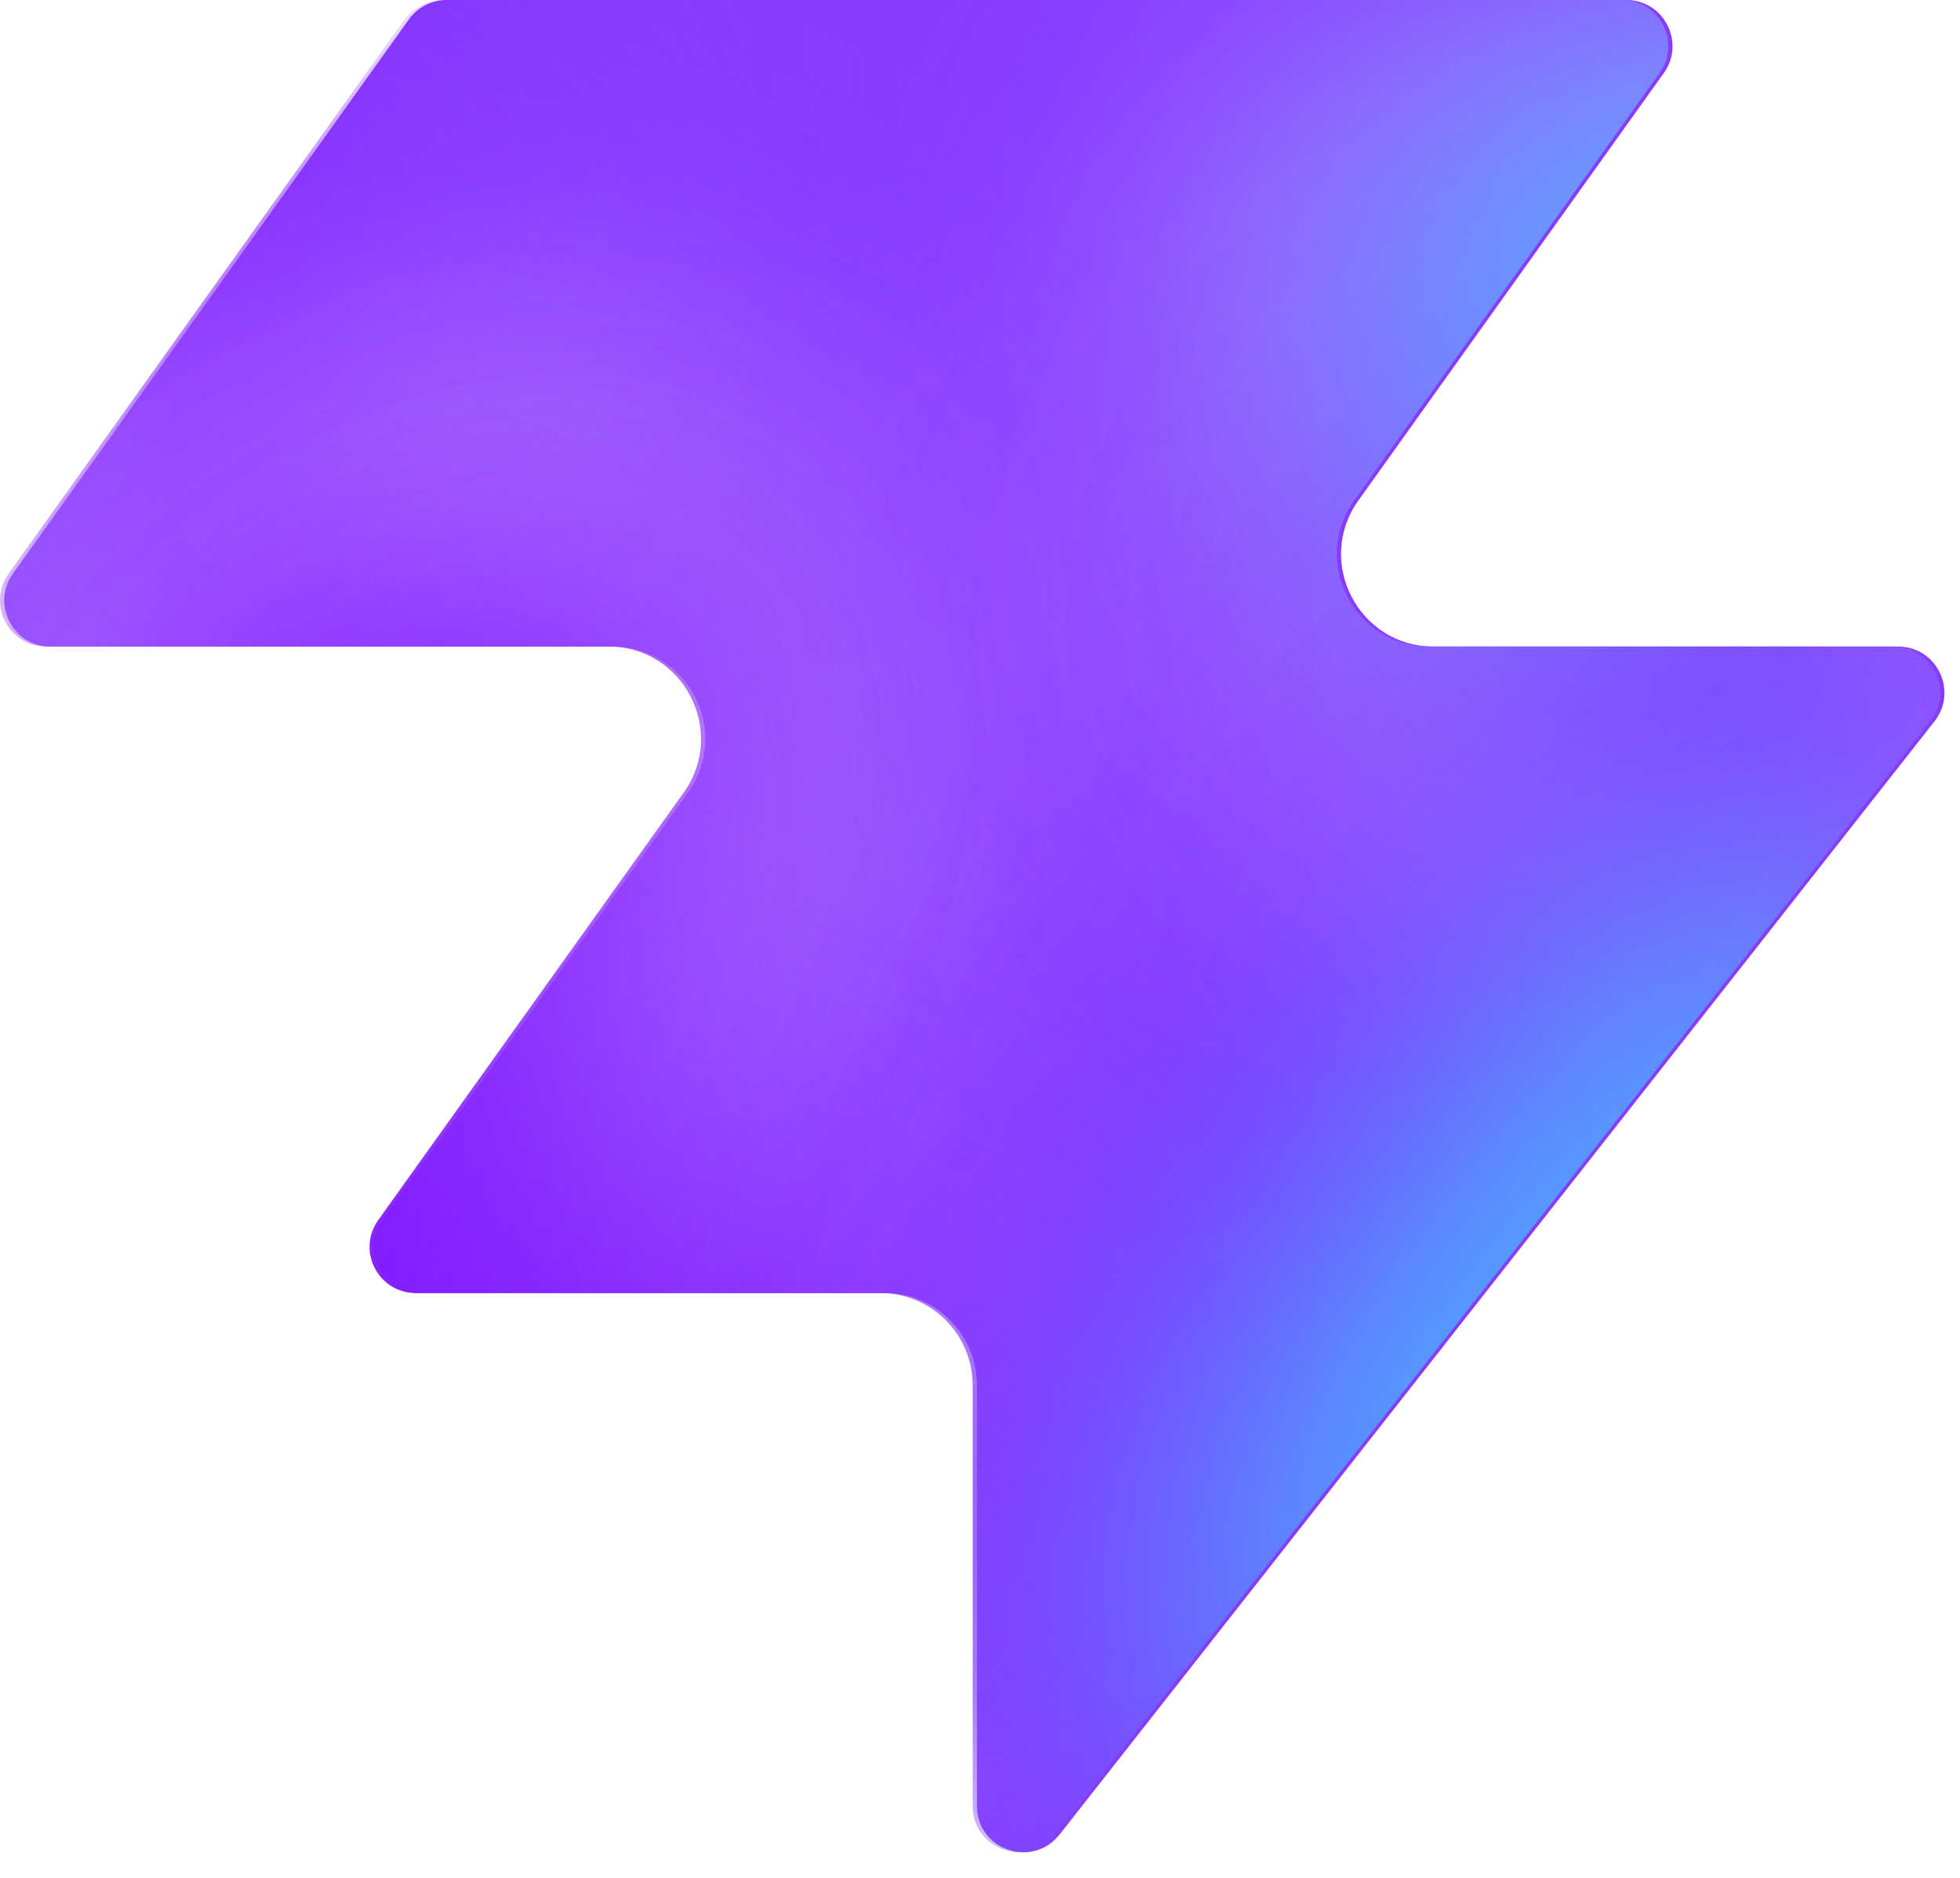
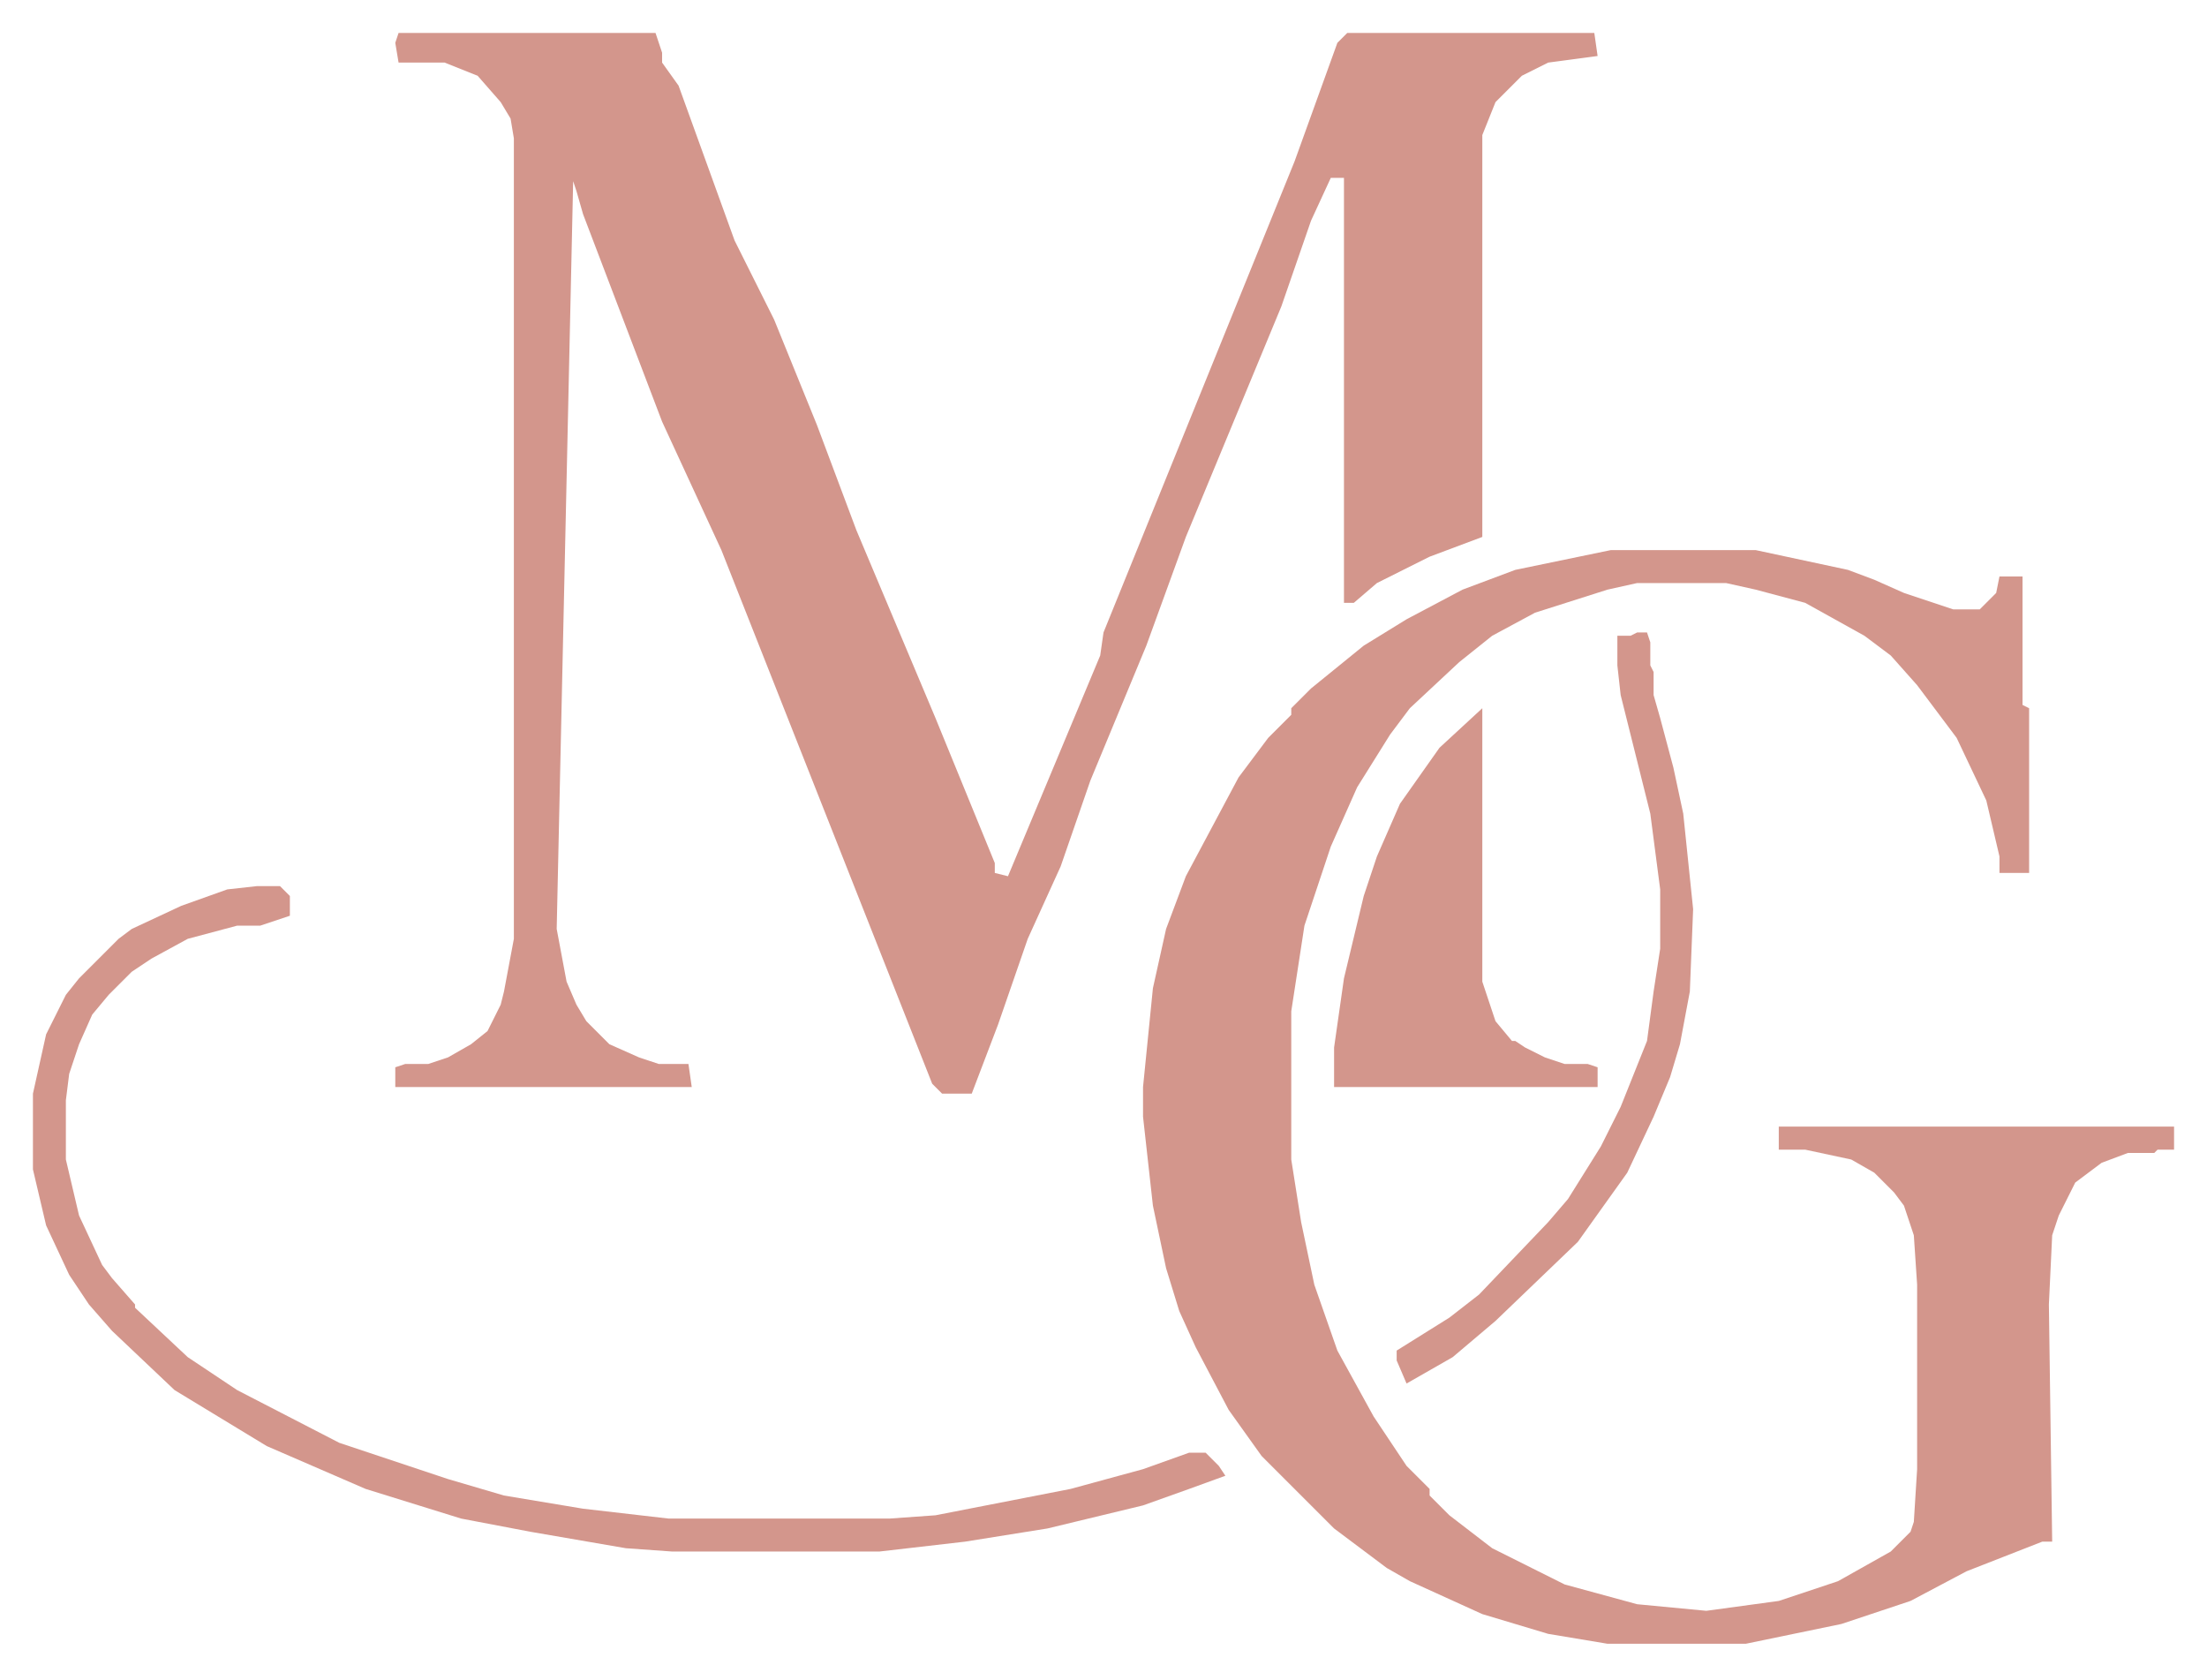
- <svg xmlns="http://www.w3.org/2000/svg" width="48" height="46" fill="none" viewBox="0 0 48 46">
-   <path fill="#863bff" d="M25.946 44.938c-.664.845-2.021.375-2.021-.698V33.937a2.26 2.26 0 0 0-2.262-2.262H10.287c-.92 0-1.456-1.04-.92-1.788l7.48-10.471c1.07-1.497 0-3.578-1.842-3.578H1.237c-.92 0-1.456-1.04-.92-1.788L10.013.474c.214-.297.556-.474.92-.474h28.894c.92 0 1.456 1.04.92 1.788l-7.48 10.471c-1.07 1.498 0 3.579 1.842 3.579h11.377c.943 0 1.473 1.088.89 1.83L25.947 44.94z" style="fill:#863bff;fill:color(display-p3 .525 .23 1);fill-opacity:1" />
-   <mask id="a" width="48" height="46" x="0" y="0" maskUnits="userSpaceOnUse" style="mask-type:alpha">
-     <path fill="#000" d="M25.842 44.938c-.664.844-2.021.375-2.021-.698V33.937a2.26 2.26 0 0 0-2.262-2.262H10.183c-.92 0-1.456-1.04-.92-1.788l7.48-10.471c1.07-1.498 0-3.579-1.842-3.579H1.133c-.92 0-1.456-1.04-.92-1.787L9.91.473c.214-.297.556-.474.92-.474h28.894c.92 0 1.456 1.04.92 1.788l-7.48 10.471c-1.07 1.498 0 3.578 1.842 3.578h11.377c.943 0 1.473 1.088.89 1.832L25.843 44.94z" style="fill:#000;fill-opacity:1" />
-   </mask>
-   <g mask="url(#a)">
-     <g filter="url(#b)">
-       <ellipse cx="5.508" cy="14.704" fill="#ede6ff" rx="5.508" ry="14.704" style="fill:#ede6ff;fill:color(display-p3 .927 .903 1);fill-opacity:1" transform="matrix(.00324 1 1 -.00324 -4.47 31.516)" />
-     </g>
-     <g filter="url(#c)">
-       <ellipse cx="10.399" cy="29.851" fill="#ede6ff" rx="10.399" ry="29.851" style="fill:#ede6ff;fill:color(display-p3 .927 .903 1);fill-opacity:1" transform="matrix(.00324 1 1 -.00324 -39.328 7.883)" />
-     </g>
-     <g filter="url(#d)">
-       <ellipse cx="5.508" cy="30.487" fill="#7e14ff" rx="5.508" ry="30.487" style="fill:#7e14ff;fill:color(display-p3 .492 .077 1);fill-opacity:1" transform="rotate(89.814 -25.913 -14.639)scale(1 -1)" />
-     </g>
-     <g filter="url(#e)">
-       <ellipse cx="5.508" cy="30.599" fill="#7e14ff" rx="5.508" ry="30.599" style="fill:#7e14ff;fill:color(display-p3 .492 .077 1);fill-opacity:1" transform="rotate(89.814 -32.644 -3.334)scale(1 -1)" />
-     </g>
-     <g filter="url(#f)">
-       <ellipse cx="5.508" cy="30.599" fill="#7e14ff" rx="5.508" ry="30.599" style="fill:#7e14ff;fill:color(display-p3 .492 .077 1);fill-opacity:1" transform="matrix(.00324 1 1 -.00324 -34.34 30.47)" />
-     </g>
-     <g filter="url(#g)">
-       <ellipse cx="14.072" cy="22.078" fill="#ede6ff" rx="14.072" ry="22.078" style="fill:#ede6ff;fill:color(display-p3 .927 .903 1);fill-opacity:1" transform="rotate(93.35 24.506 48.493)scale(-1 1)" />
-     </g>
-     <g filter="url(#h)">
-       <ellipse cx="3.47" cy="21.501" fill="#7e14ff" rx="3.47" ry="21.501" style="fill:#7e14ff;fill:color(display-p3 .492 .077 1);fill-opacity:1" transform="rotate(89.009 28.708 47.59)scale(-1 1)" />
-     </g>
-     <g filter="url(#i)">
-       <ellipse cx="3.47" cy="21.501" fill="#7e14ff" rx="3.47" ry="21.501" style="fill:#7e14ff;fill:color(display-p3 .492 .077 1);fill-opacity:1" transform="rotate(89.009 28.708 47.59)scale(-1 1)" />
-     </g>
-     <g filter="url(#j)">
-       <ellipse cx=".387" cy="8.972" fill="#7e14ff" rx="4.407" ry="29.108" style="fill:#7e14ff;fill:color(display-p3 .492 .077 1);fill-opacity:1" transform="rotate(39.51 .387 8.972)" />
-     </g>
-     <g filter="url(#k)">
-       <ellipse cx="47.523" cy="-6.092" fill="#7e14ff" rx="4.407" ry="29.108" style="fill:#7e14ff;fill:color(display-p3 .492 .077 1);fill-opacity:1" transform="rotate(37.892 47.523 -6.092)" />
-     </g>
-     <g filter="url(#l)">
-       <ellipse cx="41.412" cy="6.333" fill="#47bfff" rx="5.971" ry="9.665" style="fill:#47bfff;fill:color(display-p3 .28 .748 1);fill-opacity:1" transform="rotate(37.892 41.412 6.333)" />
-     </g>
-     <g filter="url(#m)">
-       <ellipse cx="-1.879" cy="38.332" fill="#7e14ff" rx="4.407" ry="29.108" style="fill:#7e14ff;fill:color(display-p3 .492 .077 1);fill-opacity:1" transform="rotate(37.892 -1.88 38.332)" />
-     </g>
-     <g filter="url(#n)">
-       <ellipse cx="-1.879" cy="38.332" fill="#7e14ff" rx="4.407" ry="29.108" style="fill:#7e14ff;fill:color(display-p3 .492 .077 1);fill-opacity:1" transform="rotate(37.892 -1.88 38.332)" />
-     </g>
-     <g filter="url(#o)">
-       <ellipse cx="35.651" cy="29.907" fill="#7e14ff" rx="4.407" ry="29.108" style="fill:#7e14ff;fill:color(display-p3 .492 .077 1);fill-opacity:1" transform="rotate(37.892 35.651 29.907)" />
-     </g>
-     <g filter="url(#p)">
-       <ellipse cx="38.418" cy="32.4" fill="#47bfff" rx="5.971" ry="15.297" style="fill:#47bfff;fill:color(display-p3 .28 .748 1);fill-opacity:1" transform="rotate(37.892 38.418 32.4)" />
-     </g>
-   </g>
-   <defs>
-     <filter id="b" width="60.045" height="41.654" x="-19.77" y="16.149" color-interpolation-filters="sRGB" filterUnits="userSpaceOnUse">
-       <feFlood flood-opacity="0" result="BackgroundImageFix" />
-       <feBlend in="SourceGraphic" in2="BackgroundImageFix" result="shape" />
-       <feGaussianBlur result="effect1_foregroundBlur_2002_17158" stdDeviation="7.659" />
-     </filter>
-     <filter id="c" width="90.34" height="51.437" x="-54.613" y="-7.533" color-interpolation-filters="sRGB" filterUnits="userSpaceOnUse">
-       <feFlood flood-opacity="0" result="BackgroundImageFix" />
-       <feBlend in="SourceGraphic" in2="BackgroundImageFix" result="shape" />
-       <feGaussianBlur result="effect1_foregroundBlur_2002_17158" stdDeviation="7.659" />
-     </filter>
-     <filter id="d" width="79.355" height="29.4" x="-49.64" y="2.03" color-interpolation-filters="sRGB" filterUnits="userSpaceOnUse">
-       <feFlood flood-opacity="0" result="BackgroundImageFix" />
-       <feBlend in="SourceGraphic" in2="BackgroundImageFix" result="shape" />
-       <feGaussianBlur result="effect1_foregroundBlur_2002_17158" stdDeviation="4.596" />
-     </filter>
-     <filter id="e" width="79.579" height="29.4" x="-45.045" y="20.029" color-interpolation-filters="sRGB" filterUnits="userSpaceOnUse">
-       <feFlood flood-opacity="0" result="BackgroundImageFix" />
-       <feBlend in="SourceGraphic" in2="BackgroundImageFix" result="shape" />
-       <feGaussianBlur result="effect1_foregroundBlur_2002_17158" stdDeviation="4.596" />
-     </filter>
-     <filter id="f" width="79.579" height="29.4" x="-43.513" y="21.178" color-interpolation-filters="sRGB" filterUnits="userSpaceOnUse">
-       <feFlood flood-opacity="0" result="BackgroundImageFix" />
-       <feBlend in="SourceGraphic" in2="BackgroundImageFix" result="shape" />
-       <feGaussianBlur result="effect1_foregroundBlur_2002_17158" stdDeviation="4.596" />
-     </filter>
-     <filter id="g" width="74.749" height="58.852" x="15.756" y="-17.901" color-interpolation-filters="sRGB" filterUnits="userSpaceOnUse">
-       <feFlood flood-opacity="0" result="BackgroundImageFix" />
-       <feBlend in="SourceGraphic" in2="BackgroundImageFix" result="shape" />
-       <feGaussianBlur result="effect1_foregroundBlur_2002_17158" stdDeviation="7.659" />
-     </filter>
-     <filter id="h" width="61.377" height="25.362" x="23.548" y="2.284" color-interpolation-filters="sRGB" filterUnits="userSpaceOnUse">
-       <feFlood flood-opacity="0" result="BackgroundImageFix" />
-       <feBlend in="SourceGraphic" in2="BackgroundImageFix" result="shape" />
-       <feGaussianBlur result="effect1_foregroundBlur_2002_17158" stdDeviation="4.596" />
-     </filter>
-     <filter id="i" width="61.377" height="25.362" x="23.548" y="2.284" color-interpolation-filters="sRGB" filterUnits="userSpaceOnUse">
-       <feFlood flood-opacity="0" result="BackgroundImageFix" />
-       <feBlend in="SourceGraphic" in2="BackgroundImageFix" result="shape" />
-       <feGaussianBlur result="effect1_foregroundBlur_2002_17158" stdDeviation="4.596" />
-     </filter>
-     <filter id="j" width="56.045" height="63.649" x="-27.636" y="-22.853" color-interpolation-filters="sRGB" filterUnits="userSpaceOnUse">
-       <feFlood flood-opacity="0" result="BackgroundImageFix" />
-       <feBlend in="SourceGraphic" in2="BackgroundImageFix" result="shape" />
-       <feGaussianBlur result="effect1_foregroundBlur_2002_17158" stdDeviation="4.596" />
-     </filter>
-     <filter id="k" width="54.814" height="64.646" x="20.116" y="-38.415" color-interpolation-filters="sRGB" filterUnits="userSpaceOnUse">
-       <feFlood flood-opacity="0" result="BackgroundImageFix" />
-       <feBlend in="SourceGraphic" in2="BackgroundImageFix" result="shape" />
-       <feGaussianBlur result="effect1_foregroundBlur_2002_17158" stdDeviation="4.596" />
-     </filter>
-     <filter id="l" width="33.541" height="35.313" x="24.641" y="-11.323" color-interpolation-filters="sRGB" filterUnits="userSpaceOnUse">
-       <feFlood flood-opacity="0" result="BackgroundImageFix" />
-       <feBlend in="SourceGraphic" in2="BackgroundImageFix" result="shape" />
-       <feGaussianBlur result="effect1_foregroundBlur_2002_17158" stdDeviation="4.596" />
-     </filter>
-     <filter id="m" width="54.814" height="64.646" x="-29.286" y="6.009" color-interpolation-filters="sRGB" filterUnits="userSpaceOnUse">
-       <feFlood flood-opacity="0" result="BackgroundImageFix" />
-       <feBlend in="SourceGraphic" in2="BackgroundImageFix" result="shape" />
-       <feGaussianBlur result="effect1_foregroundBlur_2002_17158" stdDeviation="4.596" />
-     </filter>
-     <filter id="n" width="54.814" height="64.646" x="-29.286" y="6.009" color-interpolation-filters="sRGB" filterUnits="userSpaceOnUse">
-       <feFlood flood-opacity="0" result="BackgroundImageFix" />
-       <feBlend in="SourceGraphic" in2="BackgroundImageFix" result="shape" />
-       <feGaussianBlur result="effect1_foregroundBlur_2002_17158" stdDeviation="4.596" />
-     </filter>
-     <filter id="o" width="54.814" height="64.646" x="8.244" y="-2.416" color-interpolation-filters="sRGB" filterUnits="userSpaceOnUse">
-       <feFlood flood-opacity="0" result="BackgroundImageFix" />
-       <feBlend in="SourceGraphic" in2="BackgroundImageFix" result="shape" />
-       <feGaussianBlur result="effect1_foregroundBlur_2002_17158" stdDeviation="4.596" />
-     </filter>
-     <filter id="p" width="39.409" height="43.623" x="18.713" y="10.588" color-interpolation-filters="sRGB" filterUnits="userSpaceOnUse">
-       <feFlood flood-opacity="0" result="BackgroundImageFix" />
-       <feBlend in="SourceGraphic" in2="BackgroundImageFix" result="shape" />
-       <feGaussianBlur result="effect1_foregroundBlur_2002_17158" stdDeviation="4.596" />
-     </filter>
-   </defs>
+ <svg xmlns="http://www.w3.org/2000/svg" viewBox="165 245 670 510" width="100%" height="100%">
+   <path fill="#D3968C" fill-rule="evenodd" d="M 179 559 L 175 577 L 175 600 L 179 617 L 186 632 L 192 641 L 199 649 L 218 667 L 246 684 L 276 697 L 305 706 L 326 710 L 355 715 L 369 716 L 432 716 L 458 713 L 483 709 L 512 702 L 526 697 L 537 693 L 535 690 L 531 686 L 526 686 L 512 691 L 490 697 L 449 705 L 435 706 L 368 706 L 342 703 L 318 699 L 301 694 L 268 683 L 237 667 L 222 657 L 206 642 L 206 641 L 199 633 L 196 629 L 189 614 L 185 597 L 185 579 L 186 571 L 189 562 L 193 553 L 198 547 L 205 540 L 211 536 L 222 530 L 237 526 L 244 526 L 253 523 L 253 517 L 250 514 L 243 514 L 234 515 L 220 520 L 205 527 L 201 530 L 189 542 L 185 547 Z M 615 460 L 602 472 L 590 489 L 583 505 L 579 517 L 573 542 L 570 563 L 570 575 L 650 575 L 650 569 L 647 568 L 640 568 L 634 566 L 628 563 L 625 561 L 624 561 L 619 555 L 615 543 Z M 665 437 L 662 437 L 660 438 L 656 438 L 656 447 L 657 456 L 666 492 L 669 515 L 669 533 L 667 546 L 665 561 L 657 581 L 651 593 L 641 609 L 635 616 L 614 638 L 605 645 L 589 655 L 589 658 L 592 665 L 606 657 L 619 646 L 644 622 L 659 601 L 667 584 L 672 572 L 675 562 L 678 546 L 679 521 L 676 492 L 673 478 L 669 463 L 667 456 L 667 449 L 666 447 L 666 440 Z M 779 420 L 772 420 L 771 425 L 766 430 L 758 430 L 743 425 L 734 421 L 726 418 L 698 412 L 654 412 L 625 418 L 609 424 L 592 433 L 579 441 L 563 454 L 557 460 L 557 462 L 550 469 L 541 481 L 525 511 L 519 527 L 515 545 L 512 575 L 512 584 L 515 611 L 519 630 L 523 643 L 528 654 L 538 673 L 548 687 L 570 709 L 586 721 L 593 725 L 615 735 L 635 741 L 653 744 L 695 744 L 724 738 L 745 731 L 762 722 L 785 713 L 788 713 L 787 641 L 788 620 L 790 614 L 795 604 L 803 598 L 811 595 L 819 595 L 820 594 L 825 594 L 825 587 L 705 587 L 705 594 L 713 594 L 727 597 L 734 601 L 740 607 L 743 611 L 746 620 L 747 635 L 747 691 L 746 707 L 745 710 L 739 716 L 723 725 L 705 731 L 683 734 L 662 732 L 640 726 L 618 715 L 605 705 L 599 699 L 599 697 L 592 690 L 582 675 L 571 655 L 564 635 L 560 616 L 557 597 L 557 552 L 561 526 L 569 502 L 577 484 L 587 468 L 593 460 L 608 446 L 618 438 L 631 431 L 653 424 L 662 422 L 689 422 L 698 424 L 713 428 L 731 438 L 739 444 L 747 453 L 759 469 L 768 488 L 772 505 L 772 510 L 781 510 L 781 460 L 779 459 Z M 649 255 L 574 255 L 571 258 L 558 294 L 500 437 L 499 444 L 471 511 L 467 510 L 467 507 L 449 463 L 425 406 L 413 374 L 400 342 L 388 318 L 371 271 L 366 264 L 366 261 L 364 255 L 286 255 L 285 258 L 286 264 L 300 264 L 310 268 L 317 276 L 320 281 L 321 287 L 321 530 L 318 546 L 317 550 L 313 558 L 308 562 L 301 566 L 295 568 L 288 568 L 285 569 L 285 575 L 375 575 L 374 568 L 365 568 L 359 566 L 350 562 L 343 555 L 340 550 L 337 543 L 334 527 L 339 300 L 340 303 L 342 310 L 366 373 L 384 412 L 448 574 L 451 577 L 460 577 L 468 556 L 477 530 L 487 508 L 496 482 L 513 441 L 525 408 L 554 338 L 563 312 L 569 299 L 573 299 L 573 428 L 576 428 L 583 422 L 599 414 L 615 408 L 615 286 L 619 276 L 627 268 L 635 264 L 650 262 Z" />
</svg>
